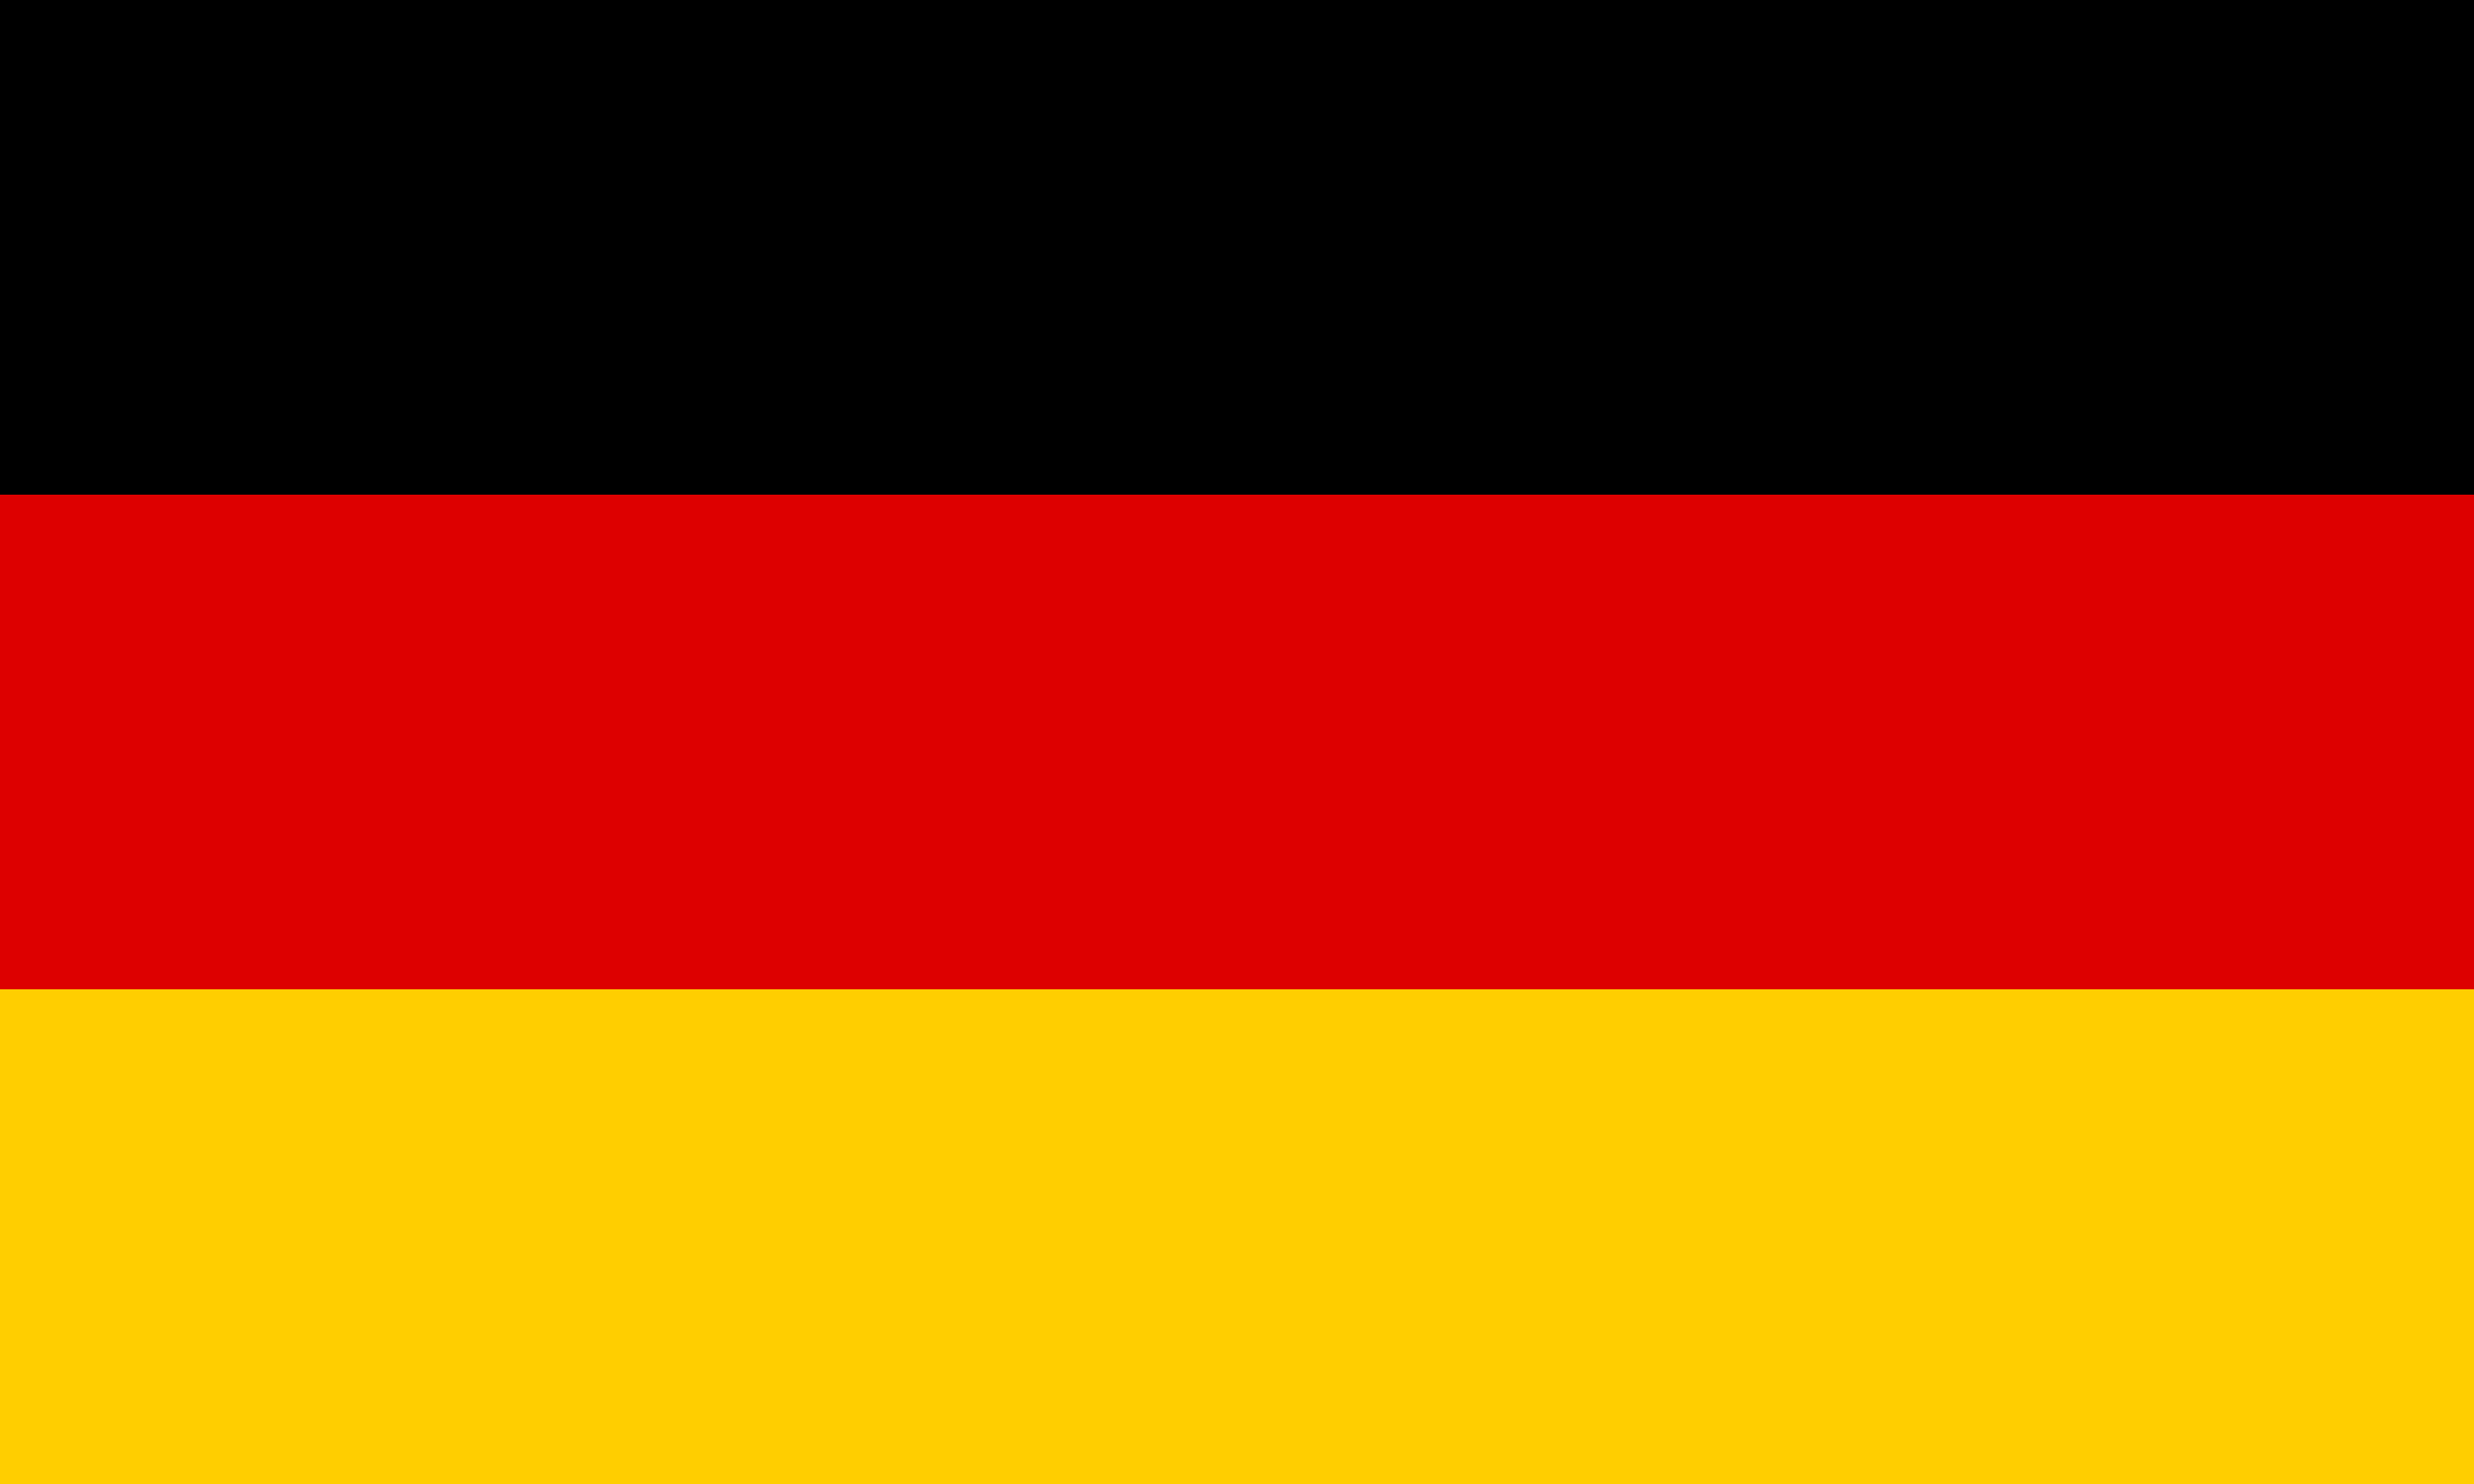
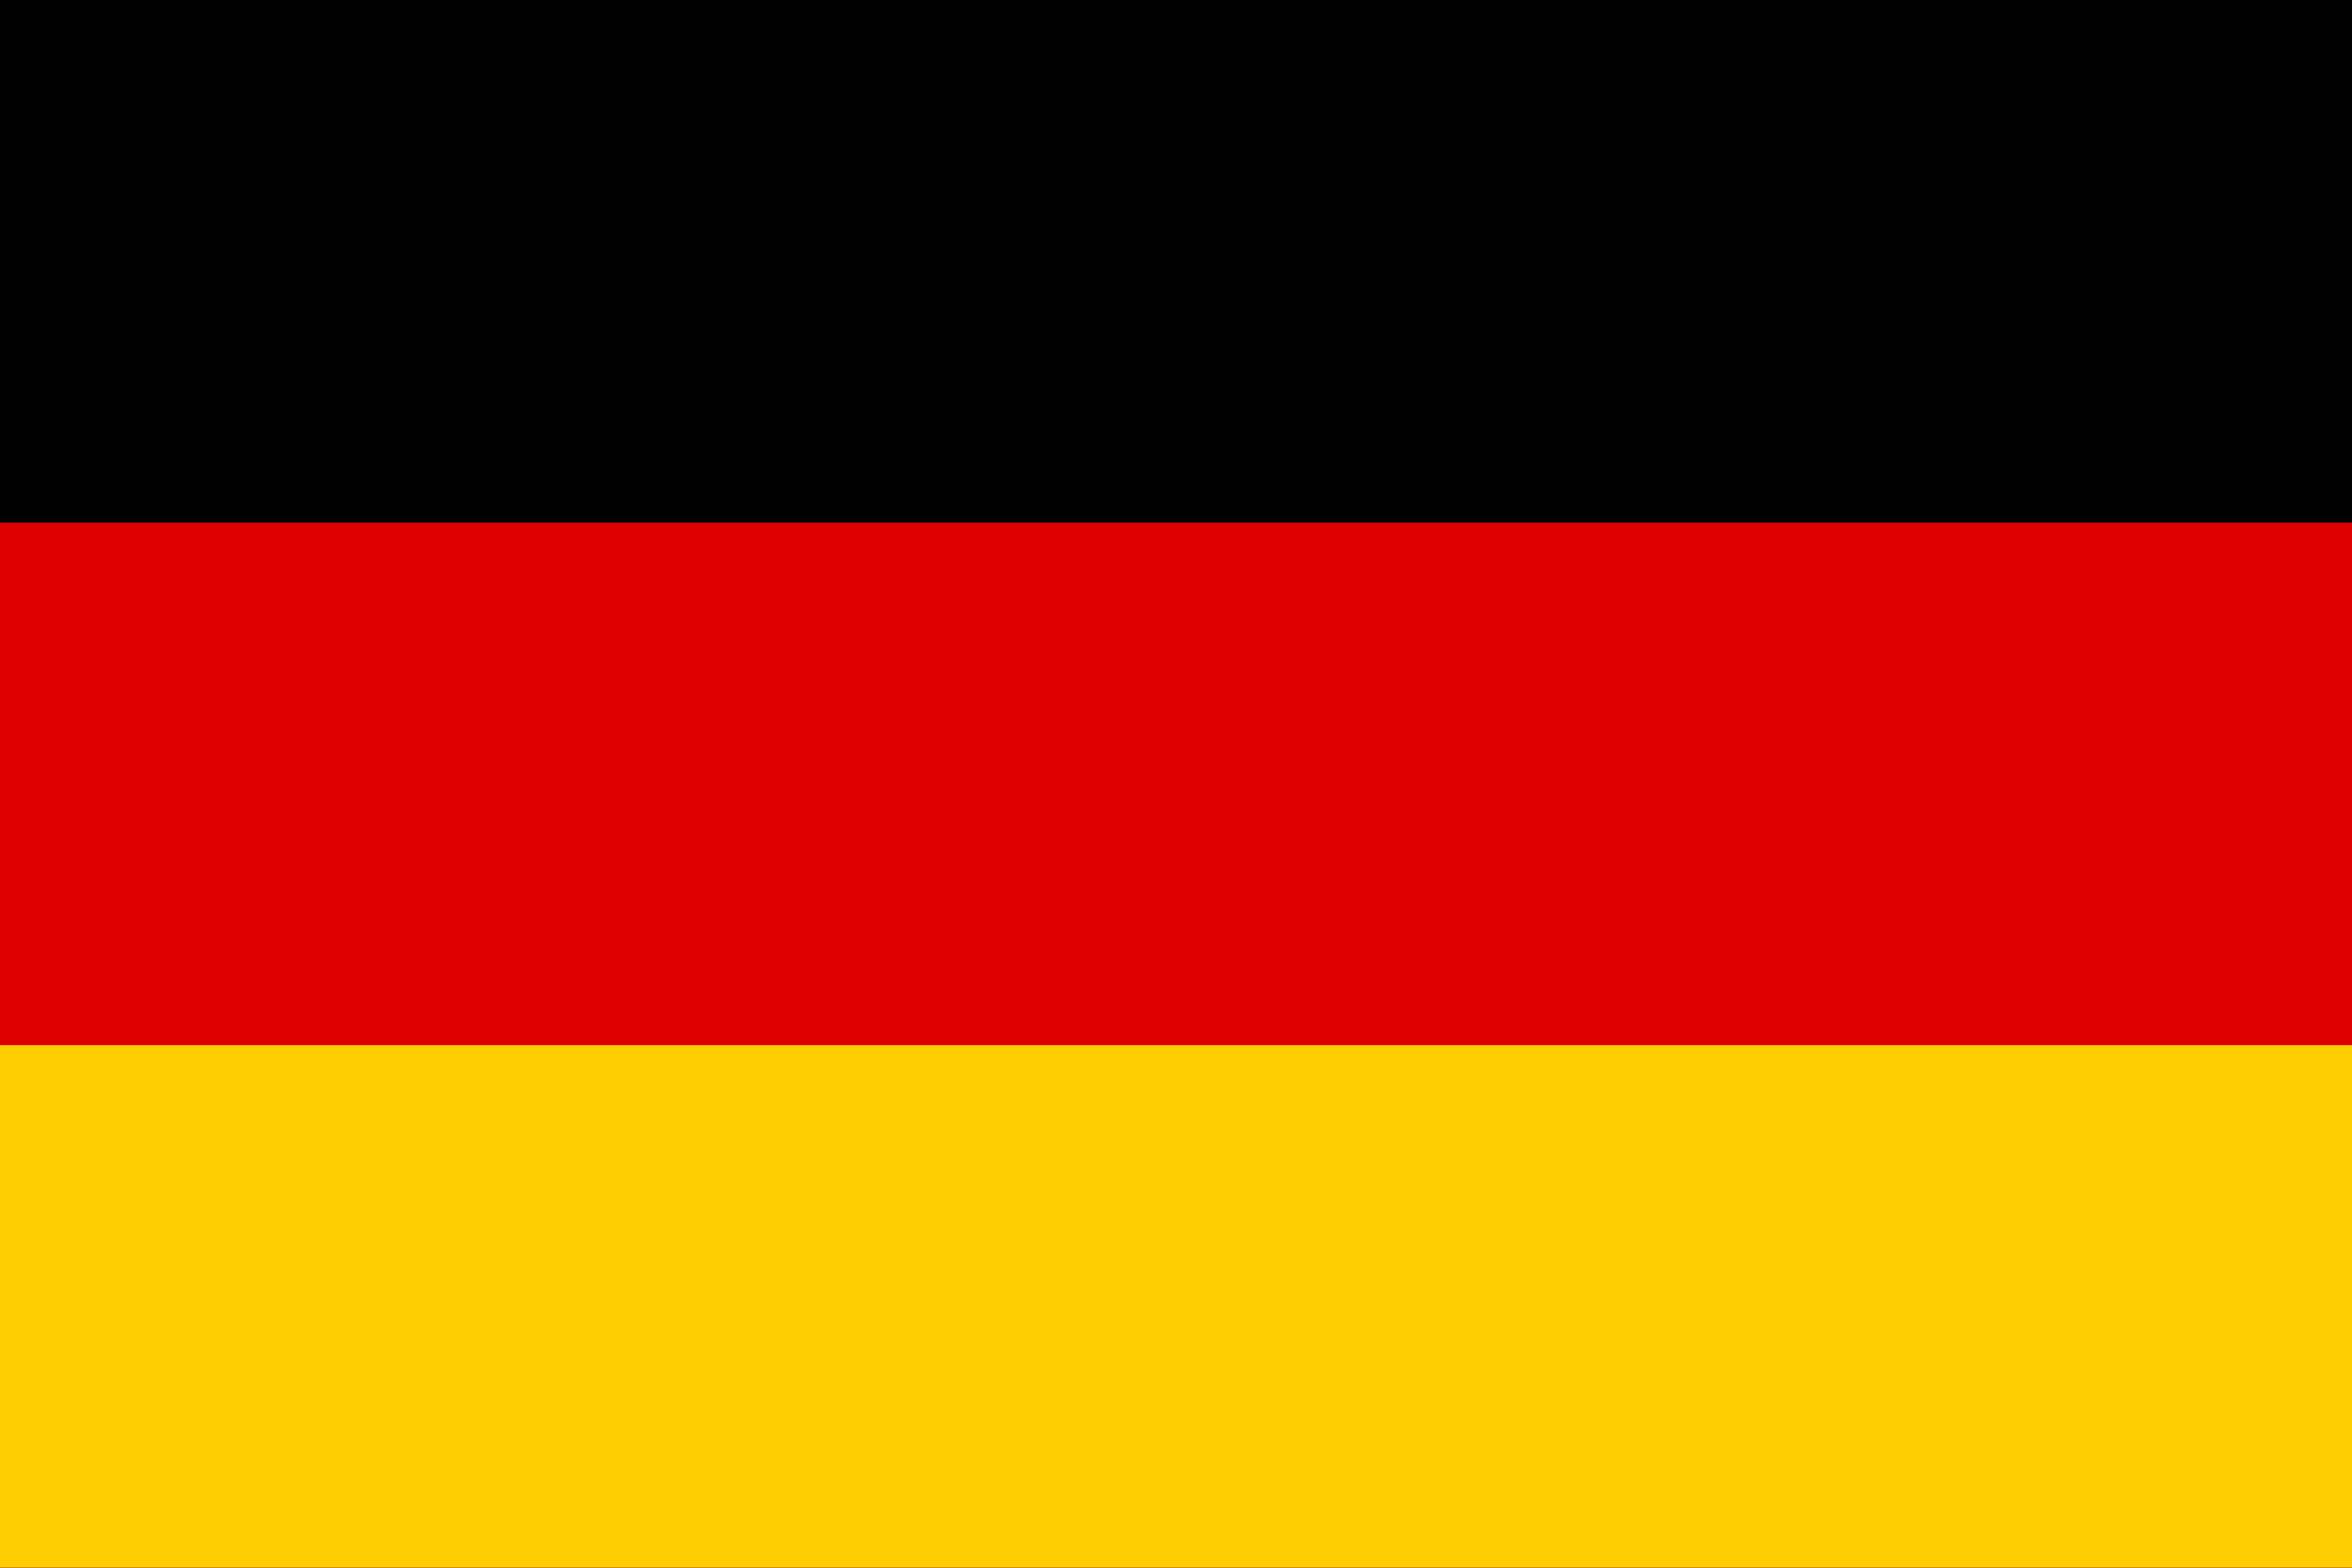
- <svg xmlns="http://www.w3.org/2000/svg" viewBox="0 0 5 3">
-   <rect width="5" height="3" fill="none" stroke="black" stroke-width="0.1" />
-   <path d="M0 0h5v3H0z" />
-   <path fill="#D00" d="M0 1h5v2H0z" />
-   <path fill="#FFCE00" d="M0 2h5v1H0z" />
+ <svg xmlns="http://www.w3.org/2000/svg" viewBox="0 0 900 600">
+   <rect width="900" height="600" fill="none" stroke="black" stroke-width="10" />
+   <path d="M0 0h900v600H0z" />
+   <path fill="#D00" d="M0 200h900v400H0z" />
+   <path fill="#FFCE00" d="M0 400h900v200H0z" />
</svg>
